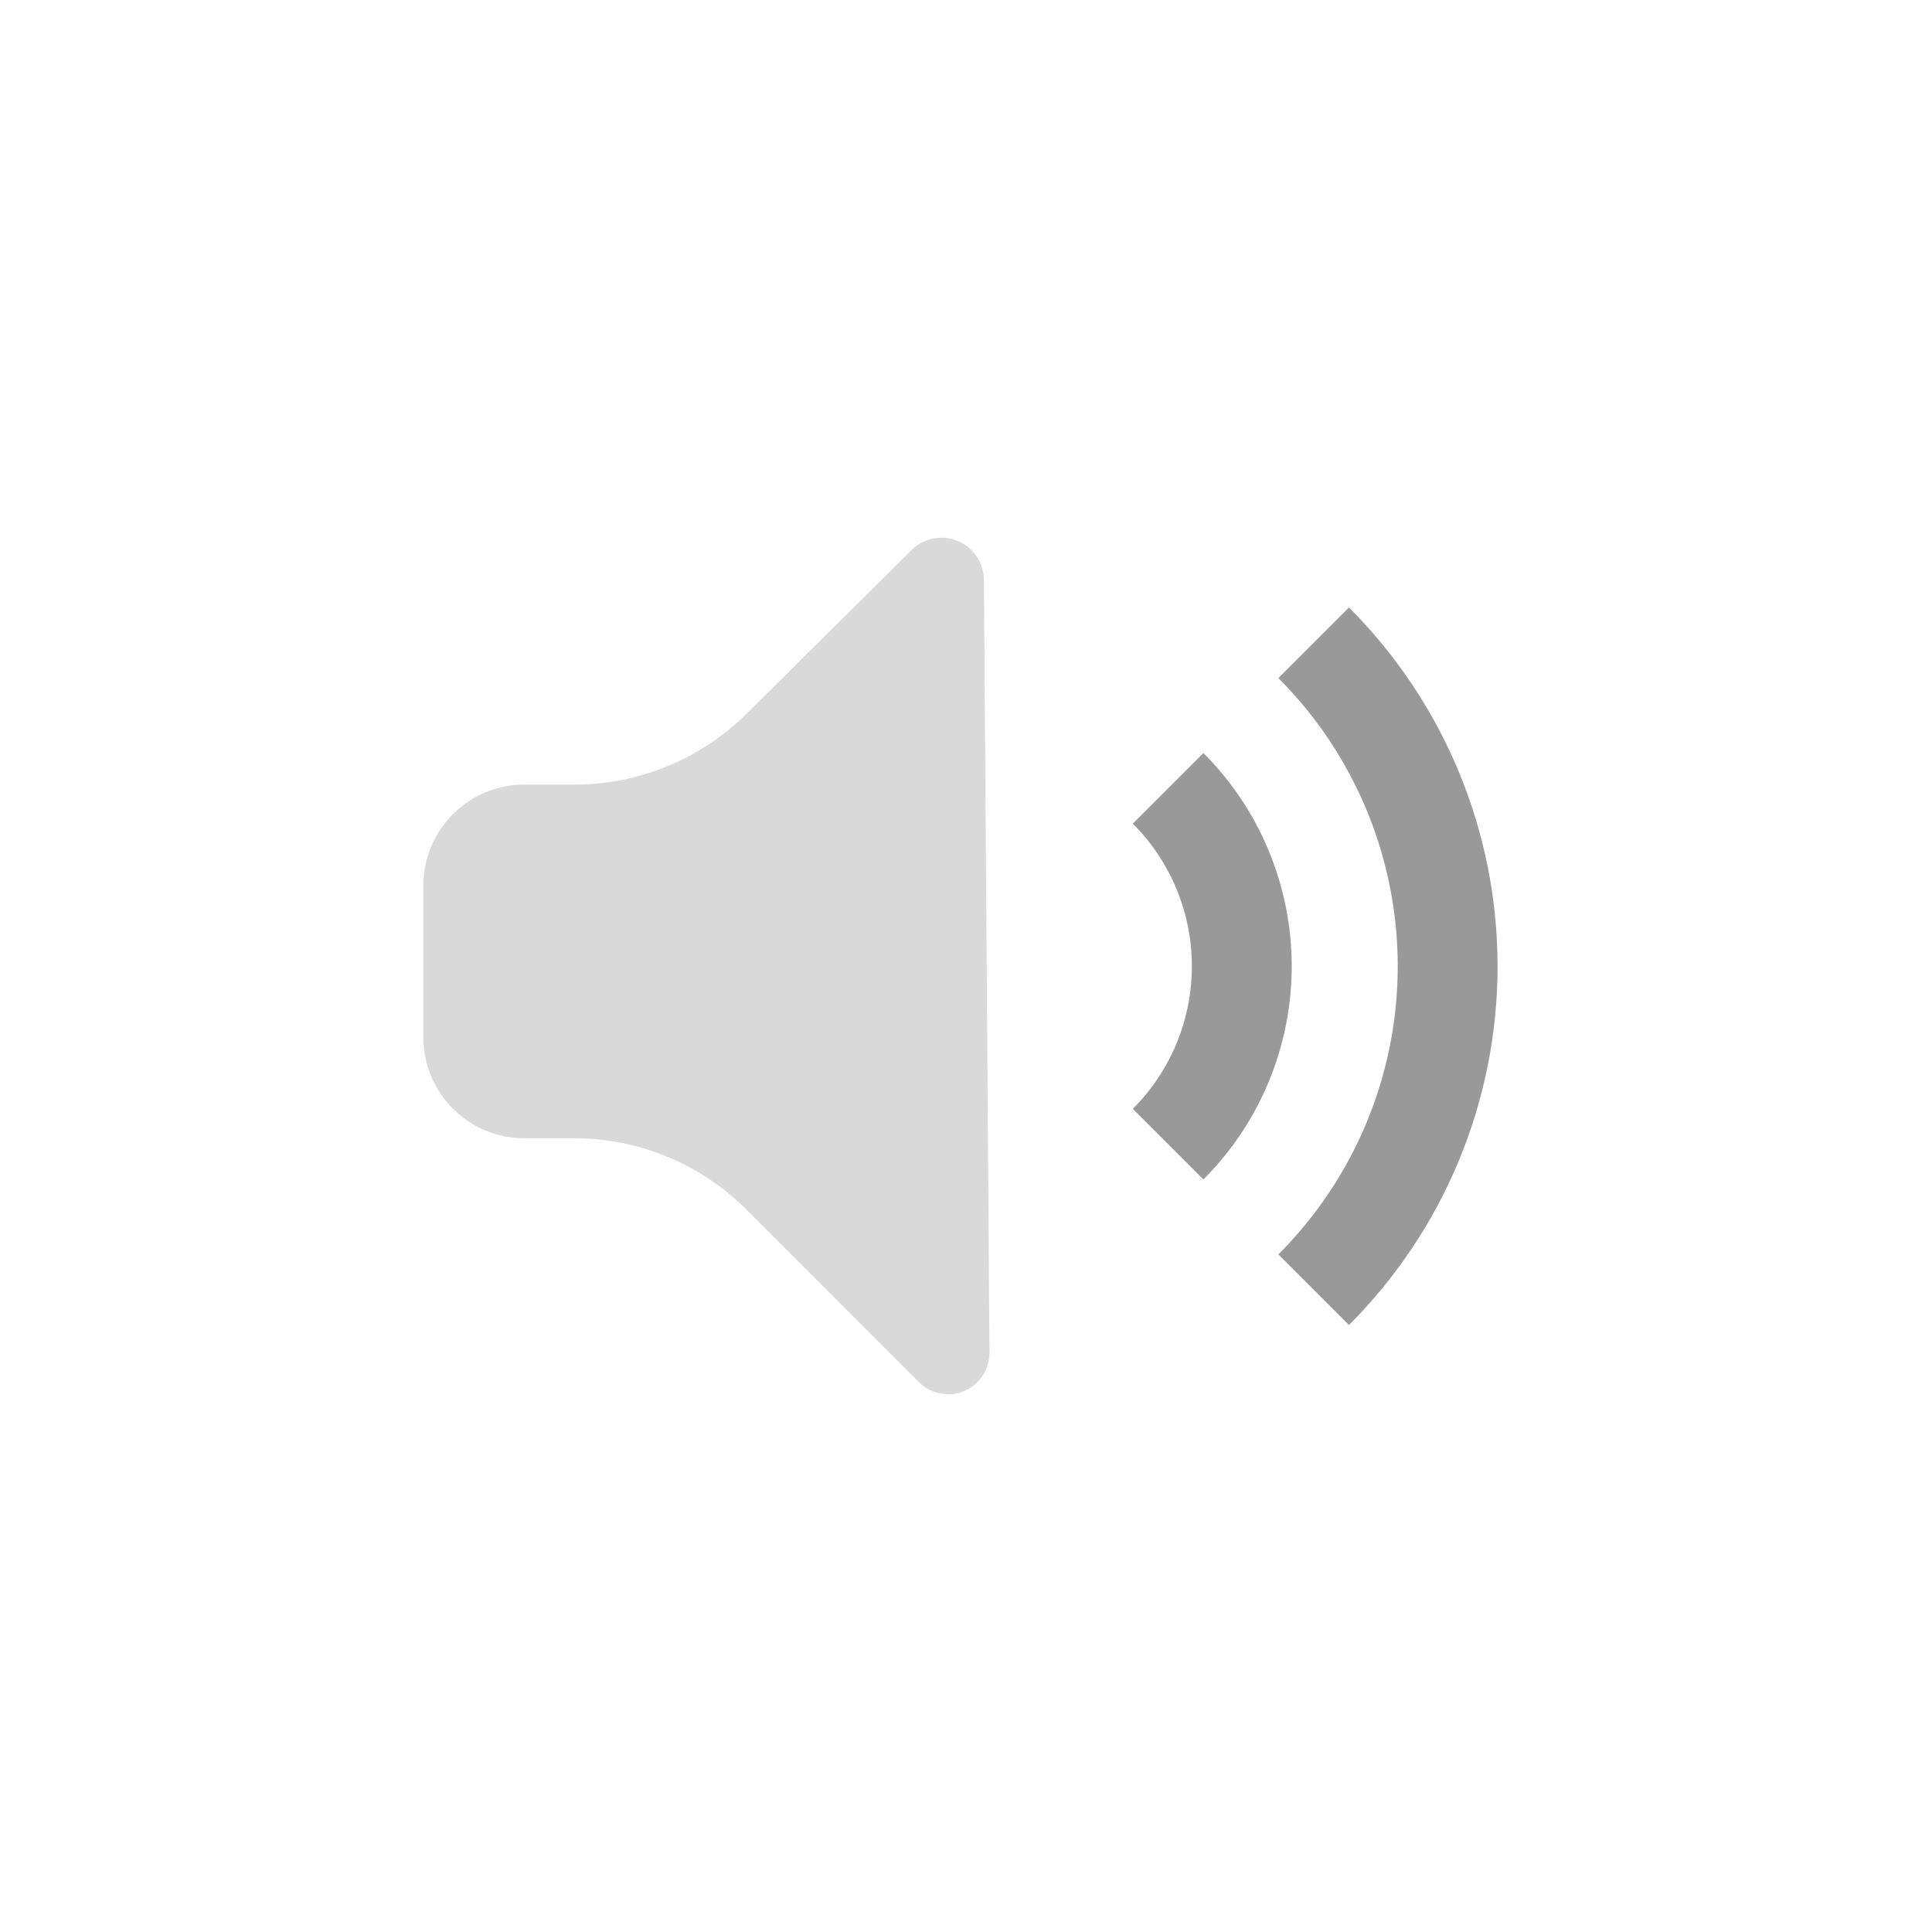
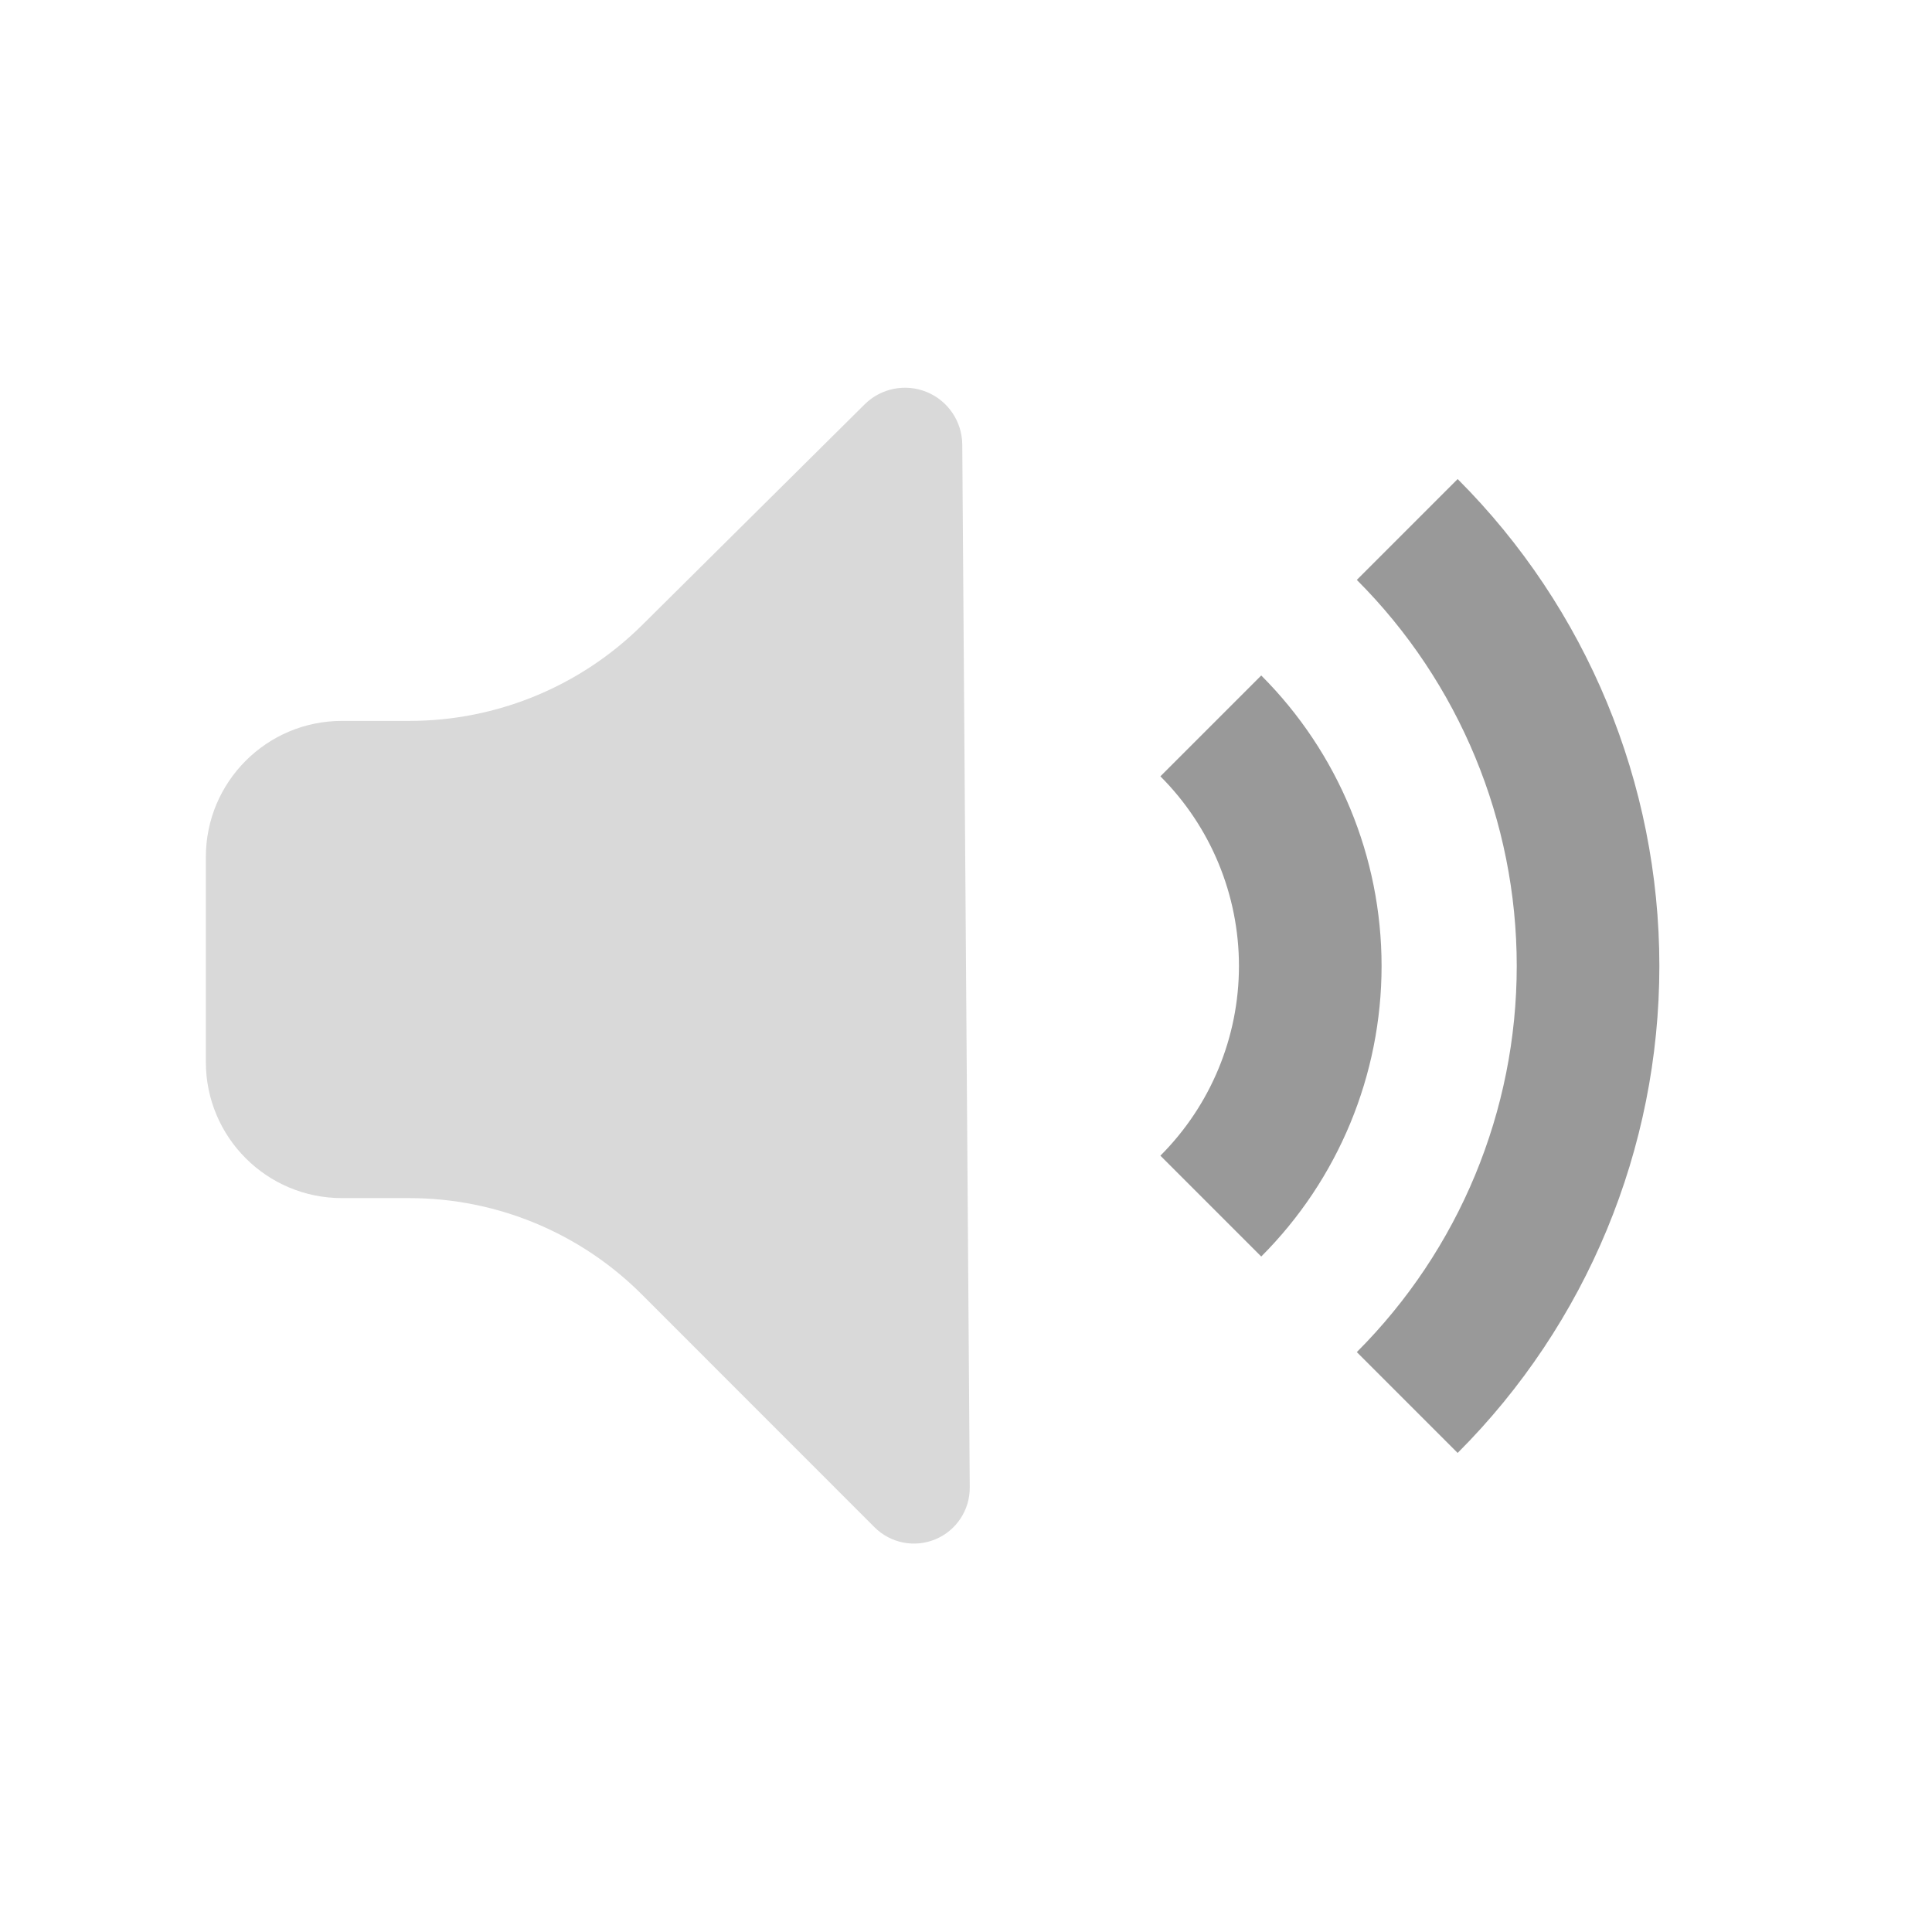
<svg xmlns="http://www.w3.org/2000/svg" width="512" height="512" viewBox="0 0 135.467 135.467" version="1.1" id="svg1">
  <defs id="defs1">
    </defs>
  <g id="layer1">
-     <path style="font-variation-settings:'wght' 900;fill:#d9d9d9;fill-opacity:1;stroke:none;stroke-width:7.049;stroke-linejoin:round" d="m 33.926,51.859 -4.373,-7.1e-5 A 8.814,8.814 135 0 0 20.739,60.673 V 73.953 a 8.814,8.814 45 0 0 8.814,8.814 h 4.372 a 21.272,21.272 22.506 0 1 15.045,6.234 l 15.077,15.083 a 3.613,3.613 157.301 0 0 6.168,-2.58 L 69.73,33.963 a 3.709,3.709 22.411 0 0 -6.321,-2.607 l -14.412,14.296 a 21.4,21.4 157.617 0 1 -15.071,6.207 z" id="path1" transform="matrix(0.8022373,0,0,0.8022373,13.05033,13.41263)" />
-     <path style="font-variation-settings:'wght' 900;fill:none;fill-opacity:1;stroke:#999999;stroke-width:7;stroke-linejoin:round;stroke-dasharray:none;stroke-opacity:1" id="path2-7" d="m 81.905,55.276 a 17.643,17.643 0 0 1 5.167,12.475 17.643,17.643 0 0 1 -5.167,12.475" />
-     <path style="font-variation-settings:'wght' 900;fill:none;fill-opacity:1;stroke:#999999;stroke-width:7;stroke-linejoin:round;stroke-dasharray:none;stroke-opacity:1" id="path2-7-6" d="M 92.111,45.07 A 32.076,32.076 0 0 1 101.506,67.751 32.076,32.076 0 0 1 92.111,90.432" />
+     <g id="g1" transform="translate(-2.47964,0.6486966)">
+       <path style="font-variation-settings:'wght' 900;fill:#d9d9d9;fill-opacity:1;stroke:none;stroke-width:7.049;stroke-linejoin:round" d="m 33.926,51.859 -4.373,-7.1e-5 A 8.814,8.814 135 0 0 20.739,60.673 V 73.953 a 8.814,8.814 45 0 0 8.814,8.814 h 4.372 a 21.272,21.272 22.506 0 1 15.045,6.234 l 15.077,15.083 a 3.613,3.613 157.301 0 0 6.168,-2.58 L 69.73,33.963 a 3.709,3.709 22.411 0 0 -6.321,-2.607 l -14.412,14.296 a 21.4,21.4 157.617 0 1 -15.071,6.207 z" id="path1" transform="matrix(1.082594,0,0,1.082594,-5.538269,-6.243091)" />
+       <path style="font-variation-settings:'wght' 900;fill:none;fill-opacity:1;stroke:#999999;stroke-width:10;stroke-linejoin:round;stroke-dasharray:none;stroke-opacity:1" id="path2-7" d="m 87.379,50.25 a 23.808,23.808 0 0 1 6.973,16.835 23.808,23.808 0 0 1 -6.973,16.835" />
+       <path style="font-variation-settings:'wght' 900;fill:none;fill-opacity:1;stroke:#999999;stroke-width:10;stroke-linejoin:round;stroke-dasharray:none;stroke-opacity:1" id="path2-7-6" d="M 101.151,36.477 A 43.286,43.286 0 0 1 113.83,67.085 43.286,43.286 0 0 1 101.151,97.692" />
+     </g>
  </g>
</svg>
